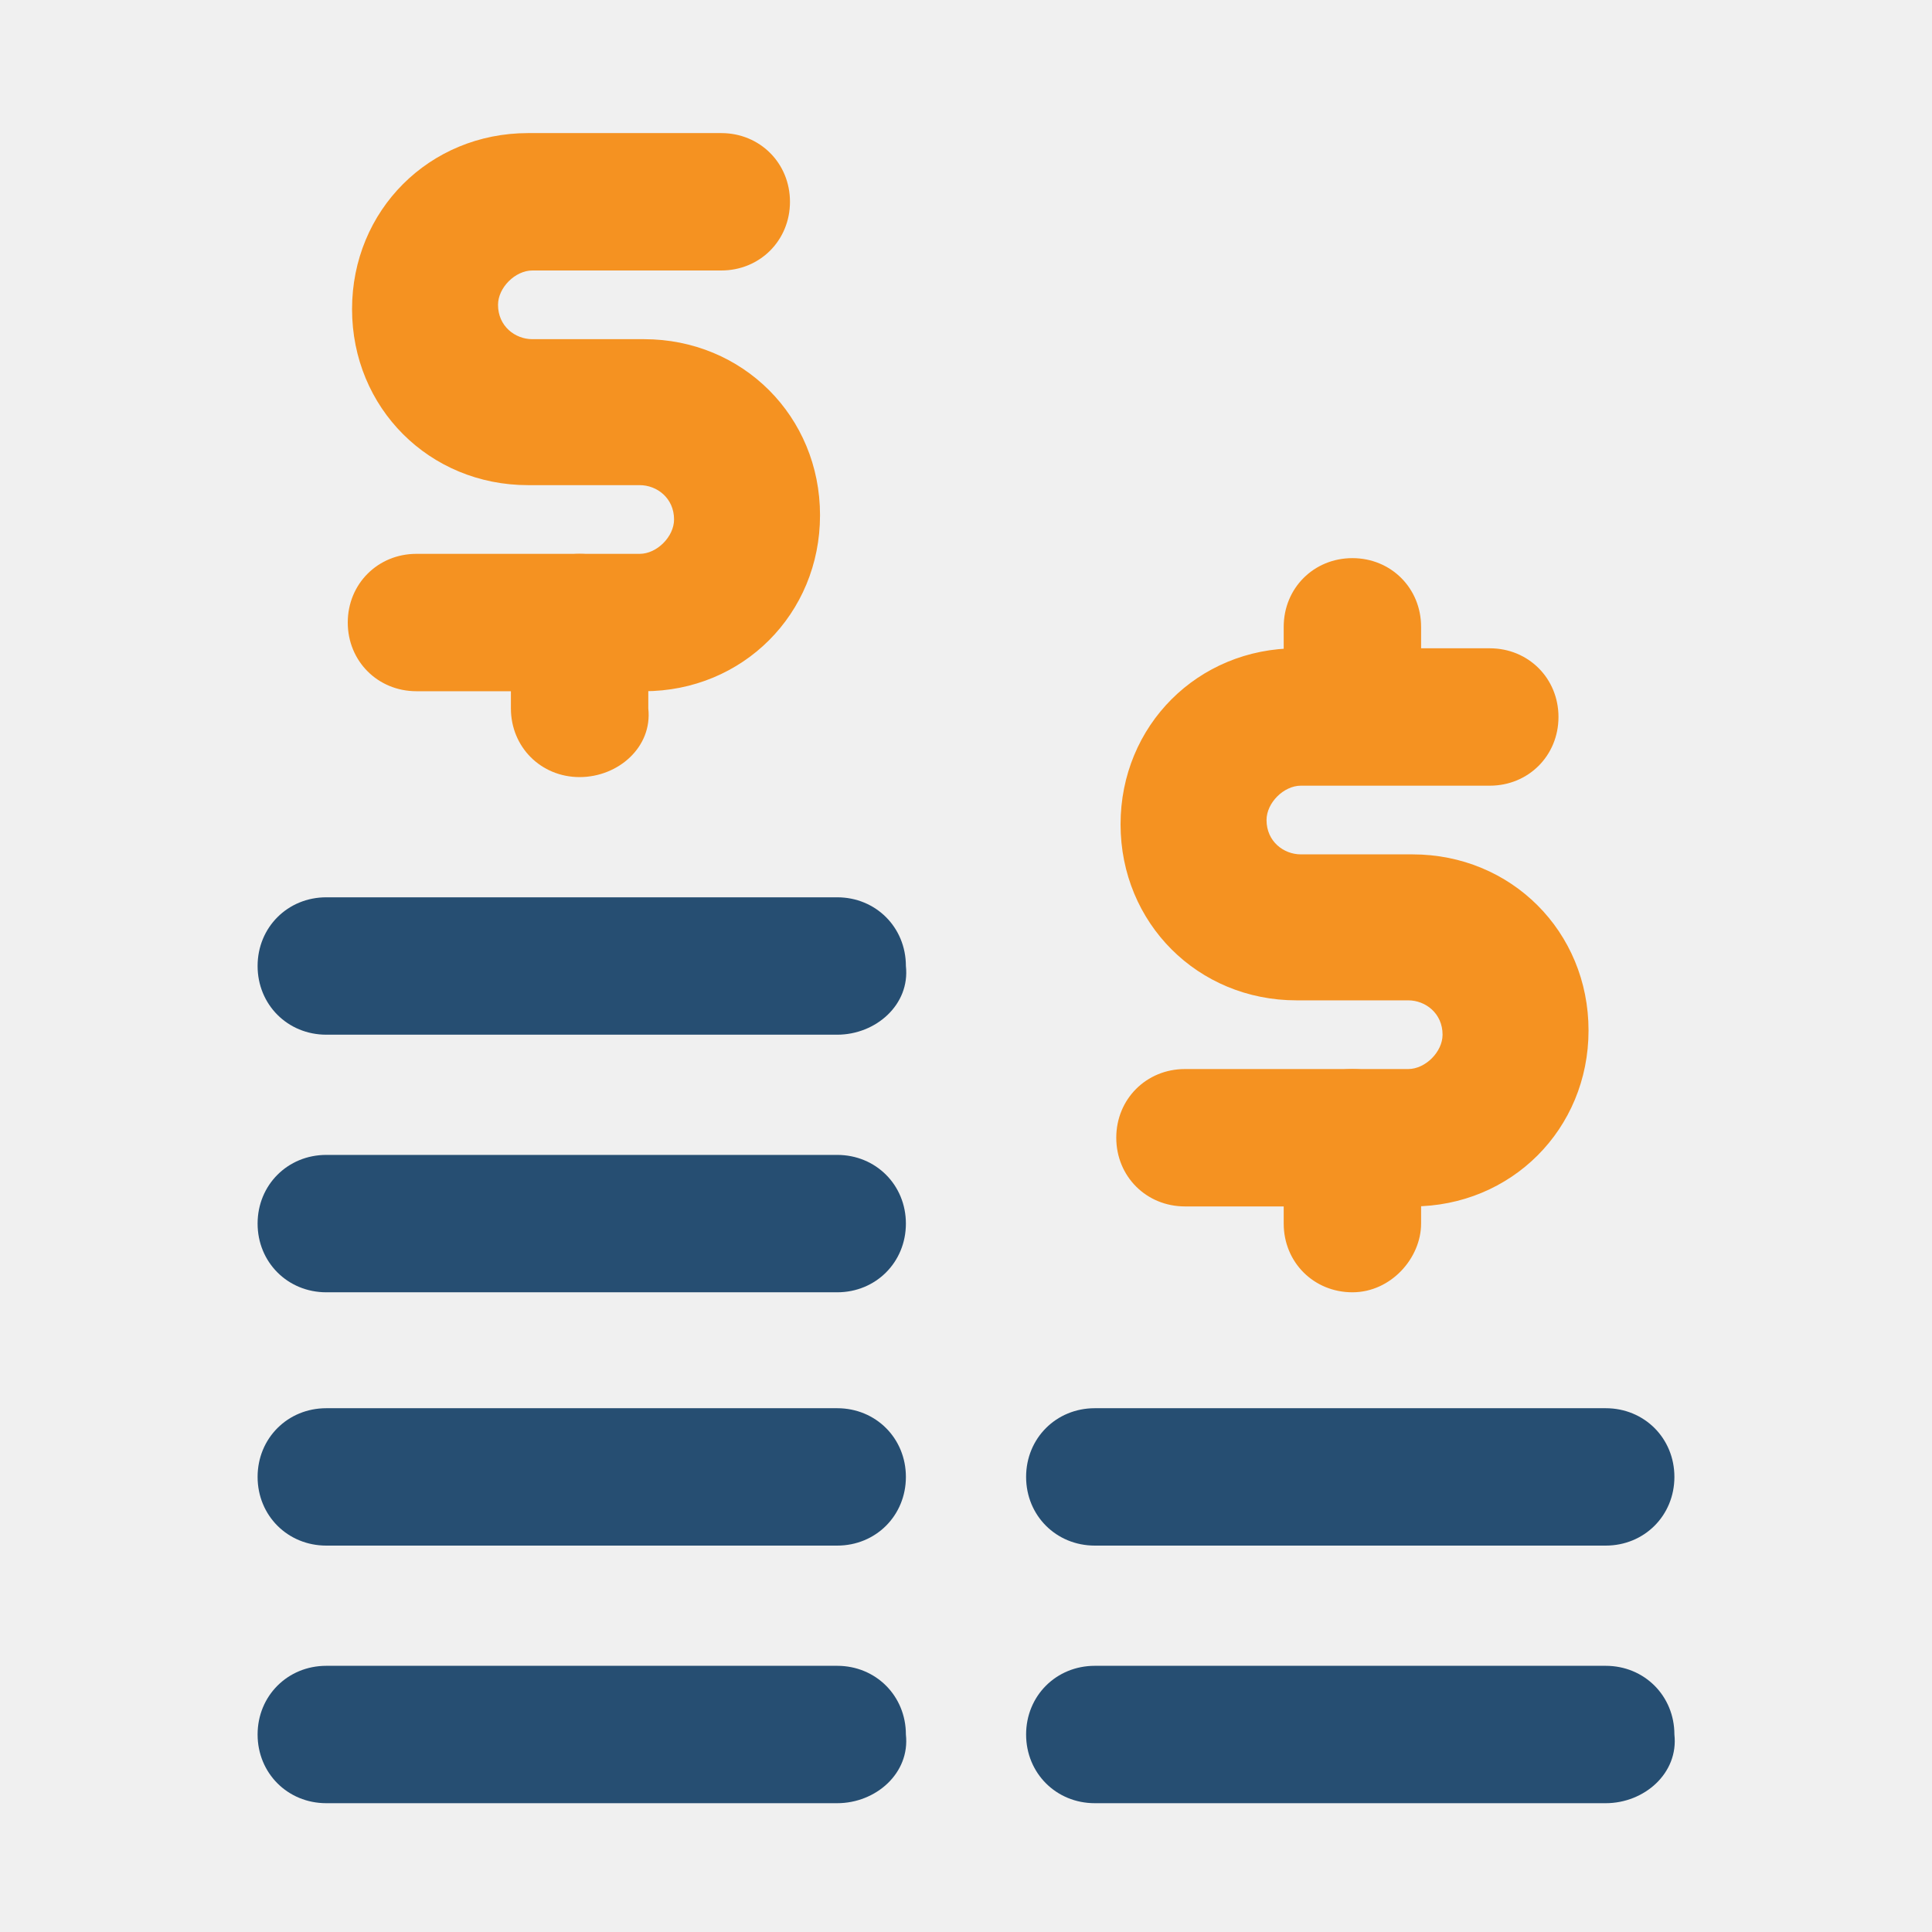
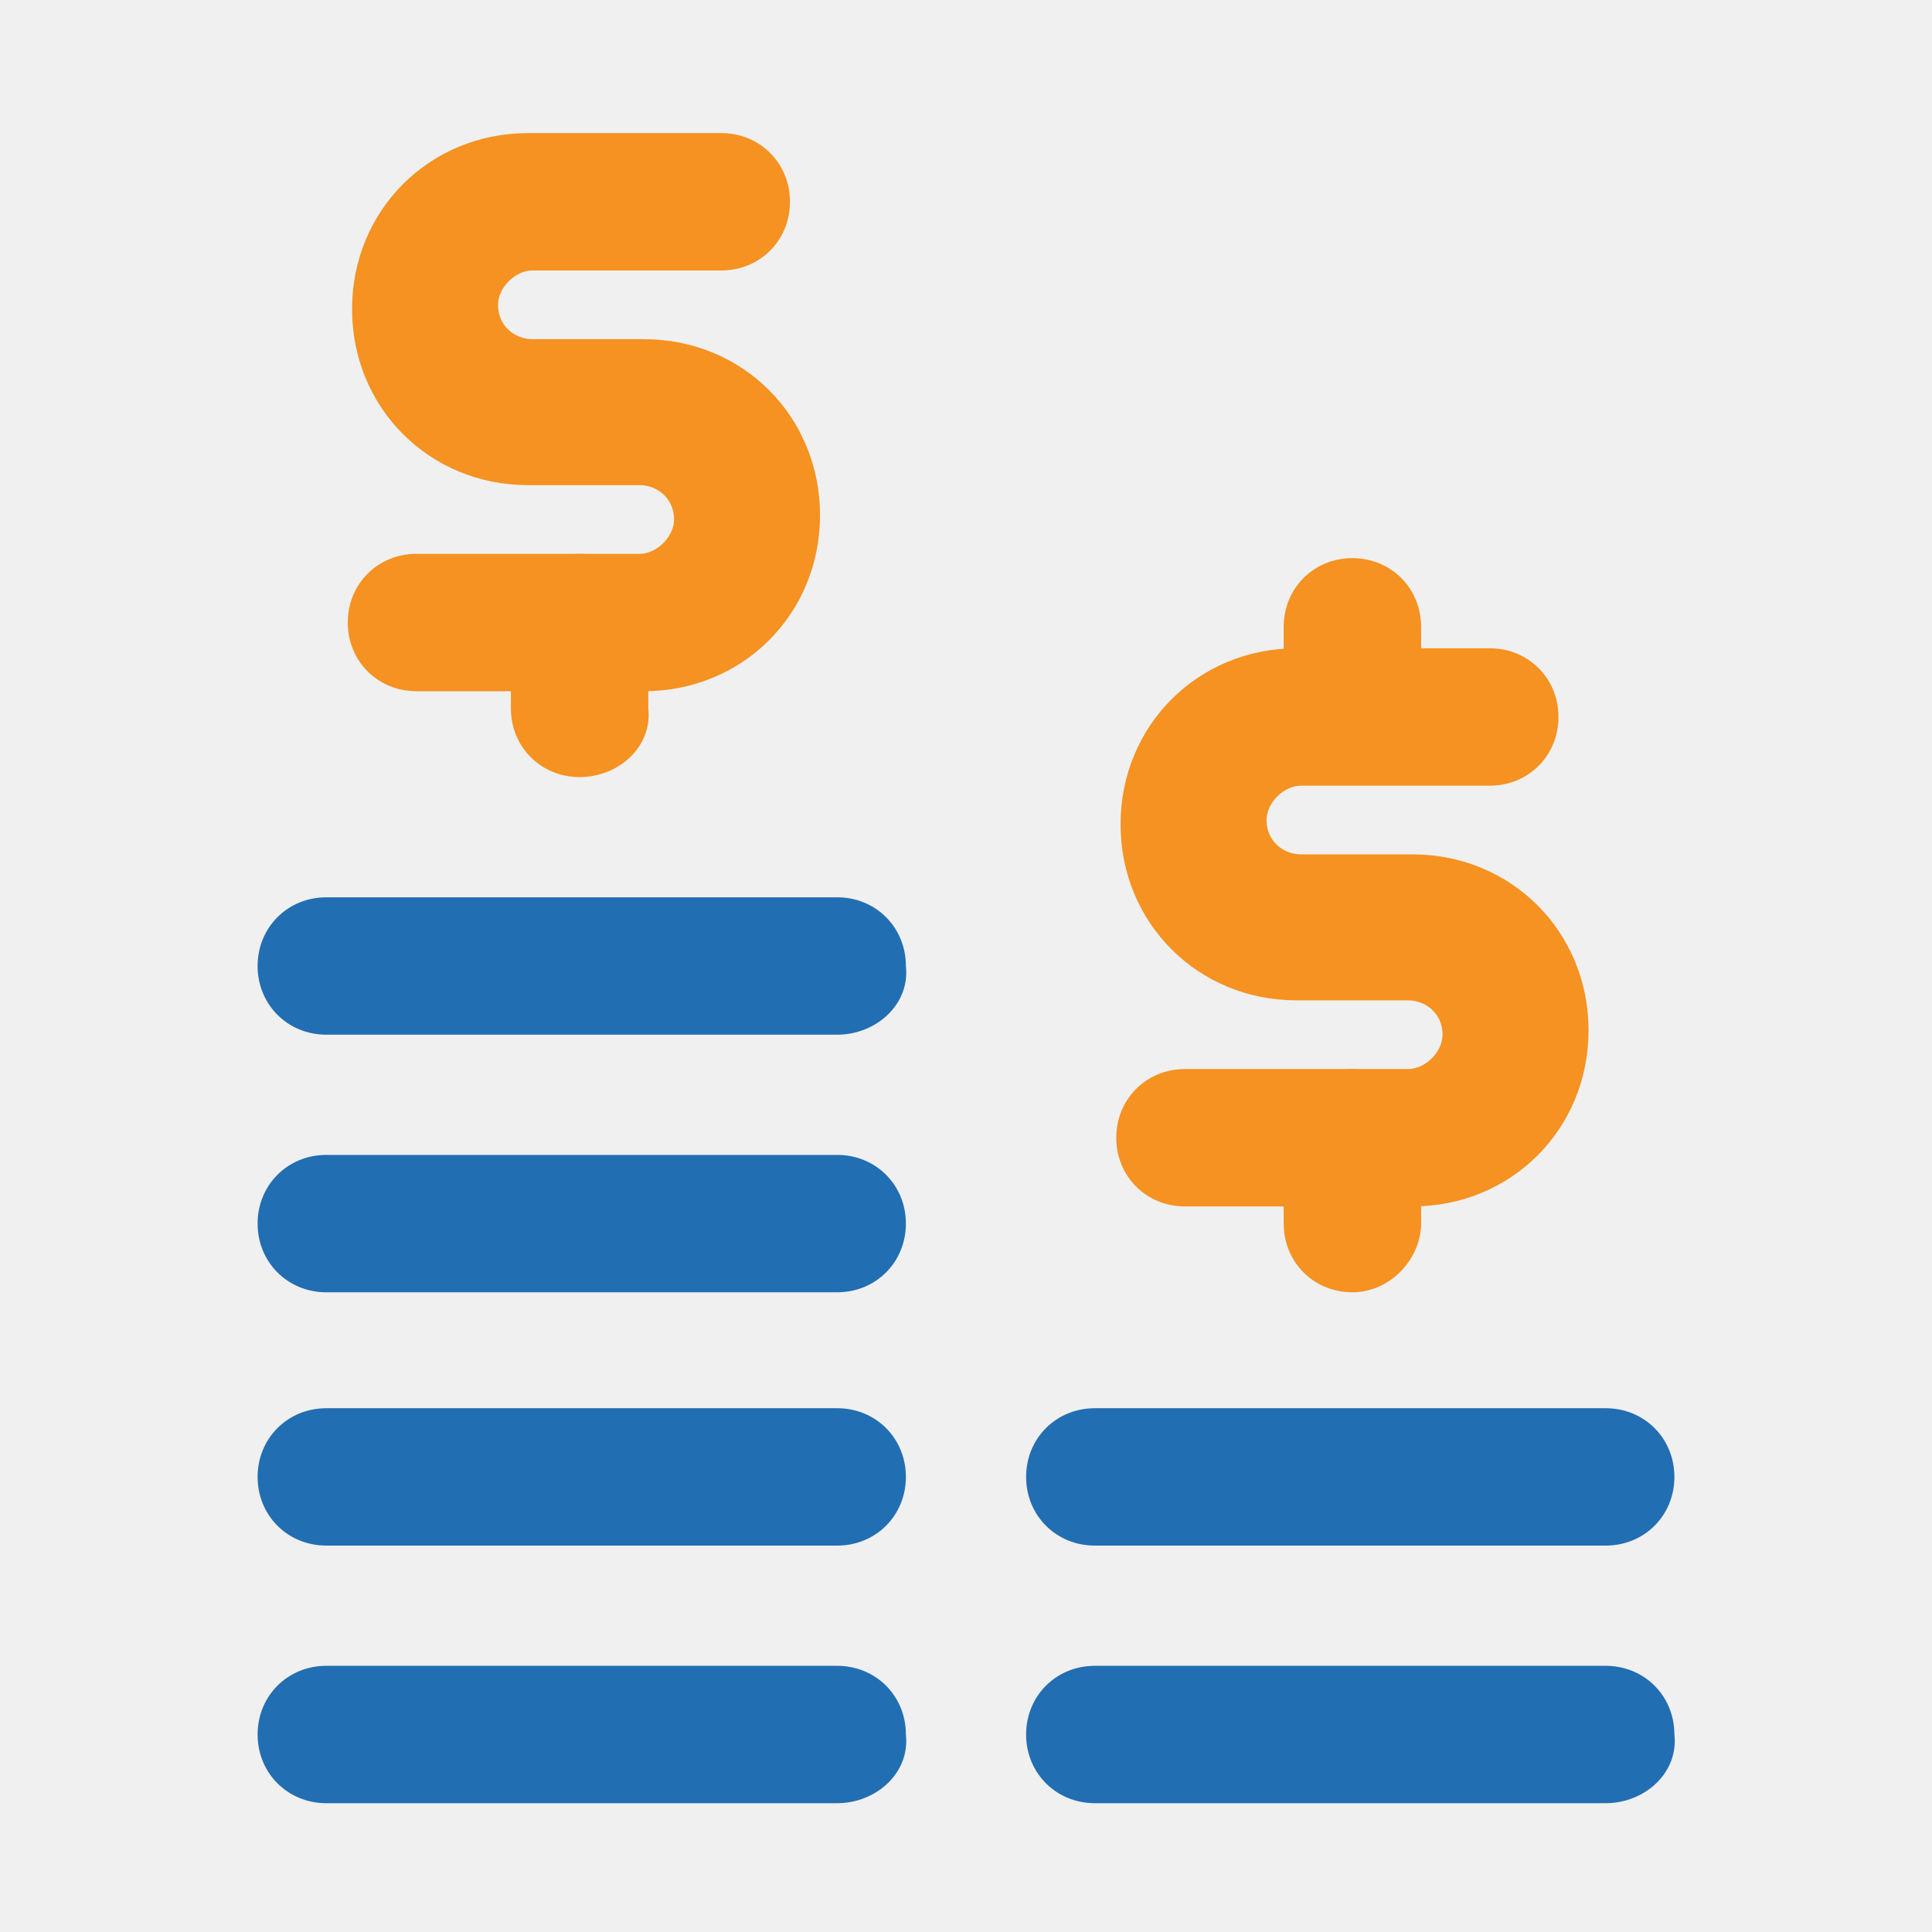
<svg xmlns="http://www.w3.org/2000/svg" version="1.1" id="Layer_1" x="0px" y="0px" viewBox="0 0 45 45" style="enable-background:new 0 0 45 45;" xml:space="preserve">
  <style type="text/css">
	.st0{fill:#00AEF0;}
	.st1{fill:#F89420;}
- 	.st2{fill:#264E72;}
+ 	.st2{fill:#226eb2;}
	.st3{fill:#FFFFFF;}
	.st4{fill:#F59221;}
	.st5{fill:#616266;}
	.st6{fill:#B1B3B5;}
</style>
  <g>
    <path class="st2" d="M37.4,36H25.5c-0.9,0-1.6-0.7-1.6-1.6s0.7-1.6,1.6-1.6h11.9c0.9,0,1.6,0.7,1.6,1.6S38.3,36,37.4,36" />
    <path class="st2" d="M37.4,42H25.5c-0.9,0-1.6-0.7-1.6-1.6c0-0.9,0.7-1.6,1.6-1.6h11.9c0.9,0,1.6,0.7,1.6,1.6   C39.1,41.3,38.3,42,37.4,42" />
    <path class="st2" d="M19.5,24.1H7.6c-0.9,0-1.6-0.7-1.6-1.6c0-0.9,0.7-1.6,1.6-1.6h11.9c0.9,0,1.6,0.7,1.6,1.6   C21.2,23.4,20.4,24.1,19.5,24.1" />
    <path class="st2" d="M19.5,30.1H7.6c-0.9,0-1.6-0.7-1.6-1.6s0.7-1.6,1.6-1.6h11.9c0.9,0,1.6,0.7,1.6,1.6S20.4,30.1,19.5,30.1" />
    <path class="st2" d="M19.5,36H7.6c-0.9,0-1.6-0.7-1.6-1.6s0.7-1.6,1.6-1.6h11.9c0.9,0,1.6,0.7,1.6,1.6S20.4,36,19.5,36" />
    <path class="st2" d="M19.5,42H7.6c-0.9,0-1.6-0.7-1.6-1.6c0-0.9,0.7-1.6,1.6-1.6h11.9c0.9,0,1.6,0.7,1.6,1.6   C21.2,41.3,20.4,42,19.5,42" />
    <path class="st4" d="M13.5,18.1c-0.9,0-1.6-0.7-1.6-1.6v-2c0-0.9,0.7-1.6,1.6-1.6h0c0.9,0,1.6,0.7,1.6,1.6l0,2   C15.2,17.4,14.4,18.1,13.5,18.1" />
    <path class="st4" d="M9.7,16.1c-0.9,0-1.6-0.7-1.6-1.6s0.7-1.6,1.6-1.6l5.2,0h0c0,0,0,0,0,0c0.4,0,0.8-0.4,0.8-0.8   c0-0.5-0.4-0.8-0.8-0.8l-2.6,0c-2.3,0-4.1-1.8-4.1-4.1c0-2.3,1.8-4.1,4.1-4.1c0,0,0,0,0.1,0l4.4,0h0c0.9,0,1.6,0.7,1.6,1.6   c0,0.9-0.7,1.6-1.6,1.6l-4.4,0h0c0,0,0,0,0,0c-0.4,0-0.8,0.4-0.8,0.8c0,0.5,0.4,0.8,0.8,0.8l2.6,0c2.3,0,4.1,1.8,4.1,4.1   c0,2.3-1.8,4.1-4.1,4.1c0,0,0,0-0.1,0L9.7,16.1z" />
    <path class="st4" d="M31.5,30.1c-0.9,0-1.6-0.7-1.6-1.6l0-2c0-0.9,0.7-1.6,1.6-1.6h0c0.9,0,1.6,0.7,1.6,1.6l0,2   C33.1,29.3,32.4,30.1,31.5,30.1" />
    <path class="st4" d="M31.5,18.2c-0.9,0-1.6-0.7-1.6-1.6l0-2c0-0.9,0.7-1.6,1.6-1.6h0c0.9,0,1.6,0.7,1.6,1.6l0,2   C33.1,17.5,32.4,18.2,31.5,18.2" />
    <path class="st4" d="M27.6,28.1c-0.9,0-1.6-0.7-1.6-1.6c0-0.9,0.7-1.6,1.6-1.6l5.2,0h0c0,0,0,0,0,0c0.4,0,0.8-0.4,0.8-0.8   c0-0.5-0.4-0.8-0.8-0.8l-2.6,0c-2.3,0-4.1-1.8-4.1-4.1c0-2.3,1.8-4.1,4.1-4.1c0,0,0,0,0.1,0l4.4,0h0c0.9,0,1.6,0.7,1.6,1.6   c0,0.9-0.7,1.6-1.6,1.6l-4.4,0c0,0,0,0,0,0c-0.4,0-0.8,0.4-0.8,0.8c0,0.5,0.4,0.8,0.8,0.8l2.6,0c2.3,0,4.1,1.8,4.1,4.1   c0,2.3-1.8,4.1-4.1,4.1c0,0,0,0-0.1,0L27.6,28.1L27.6,28.1z" />
  </g>
</svg>
